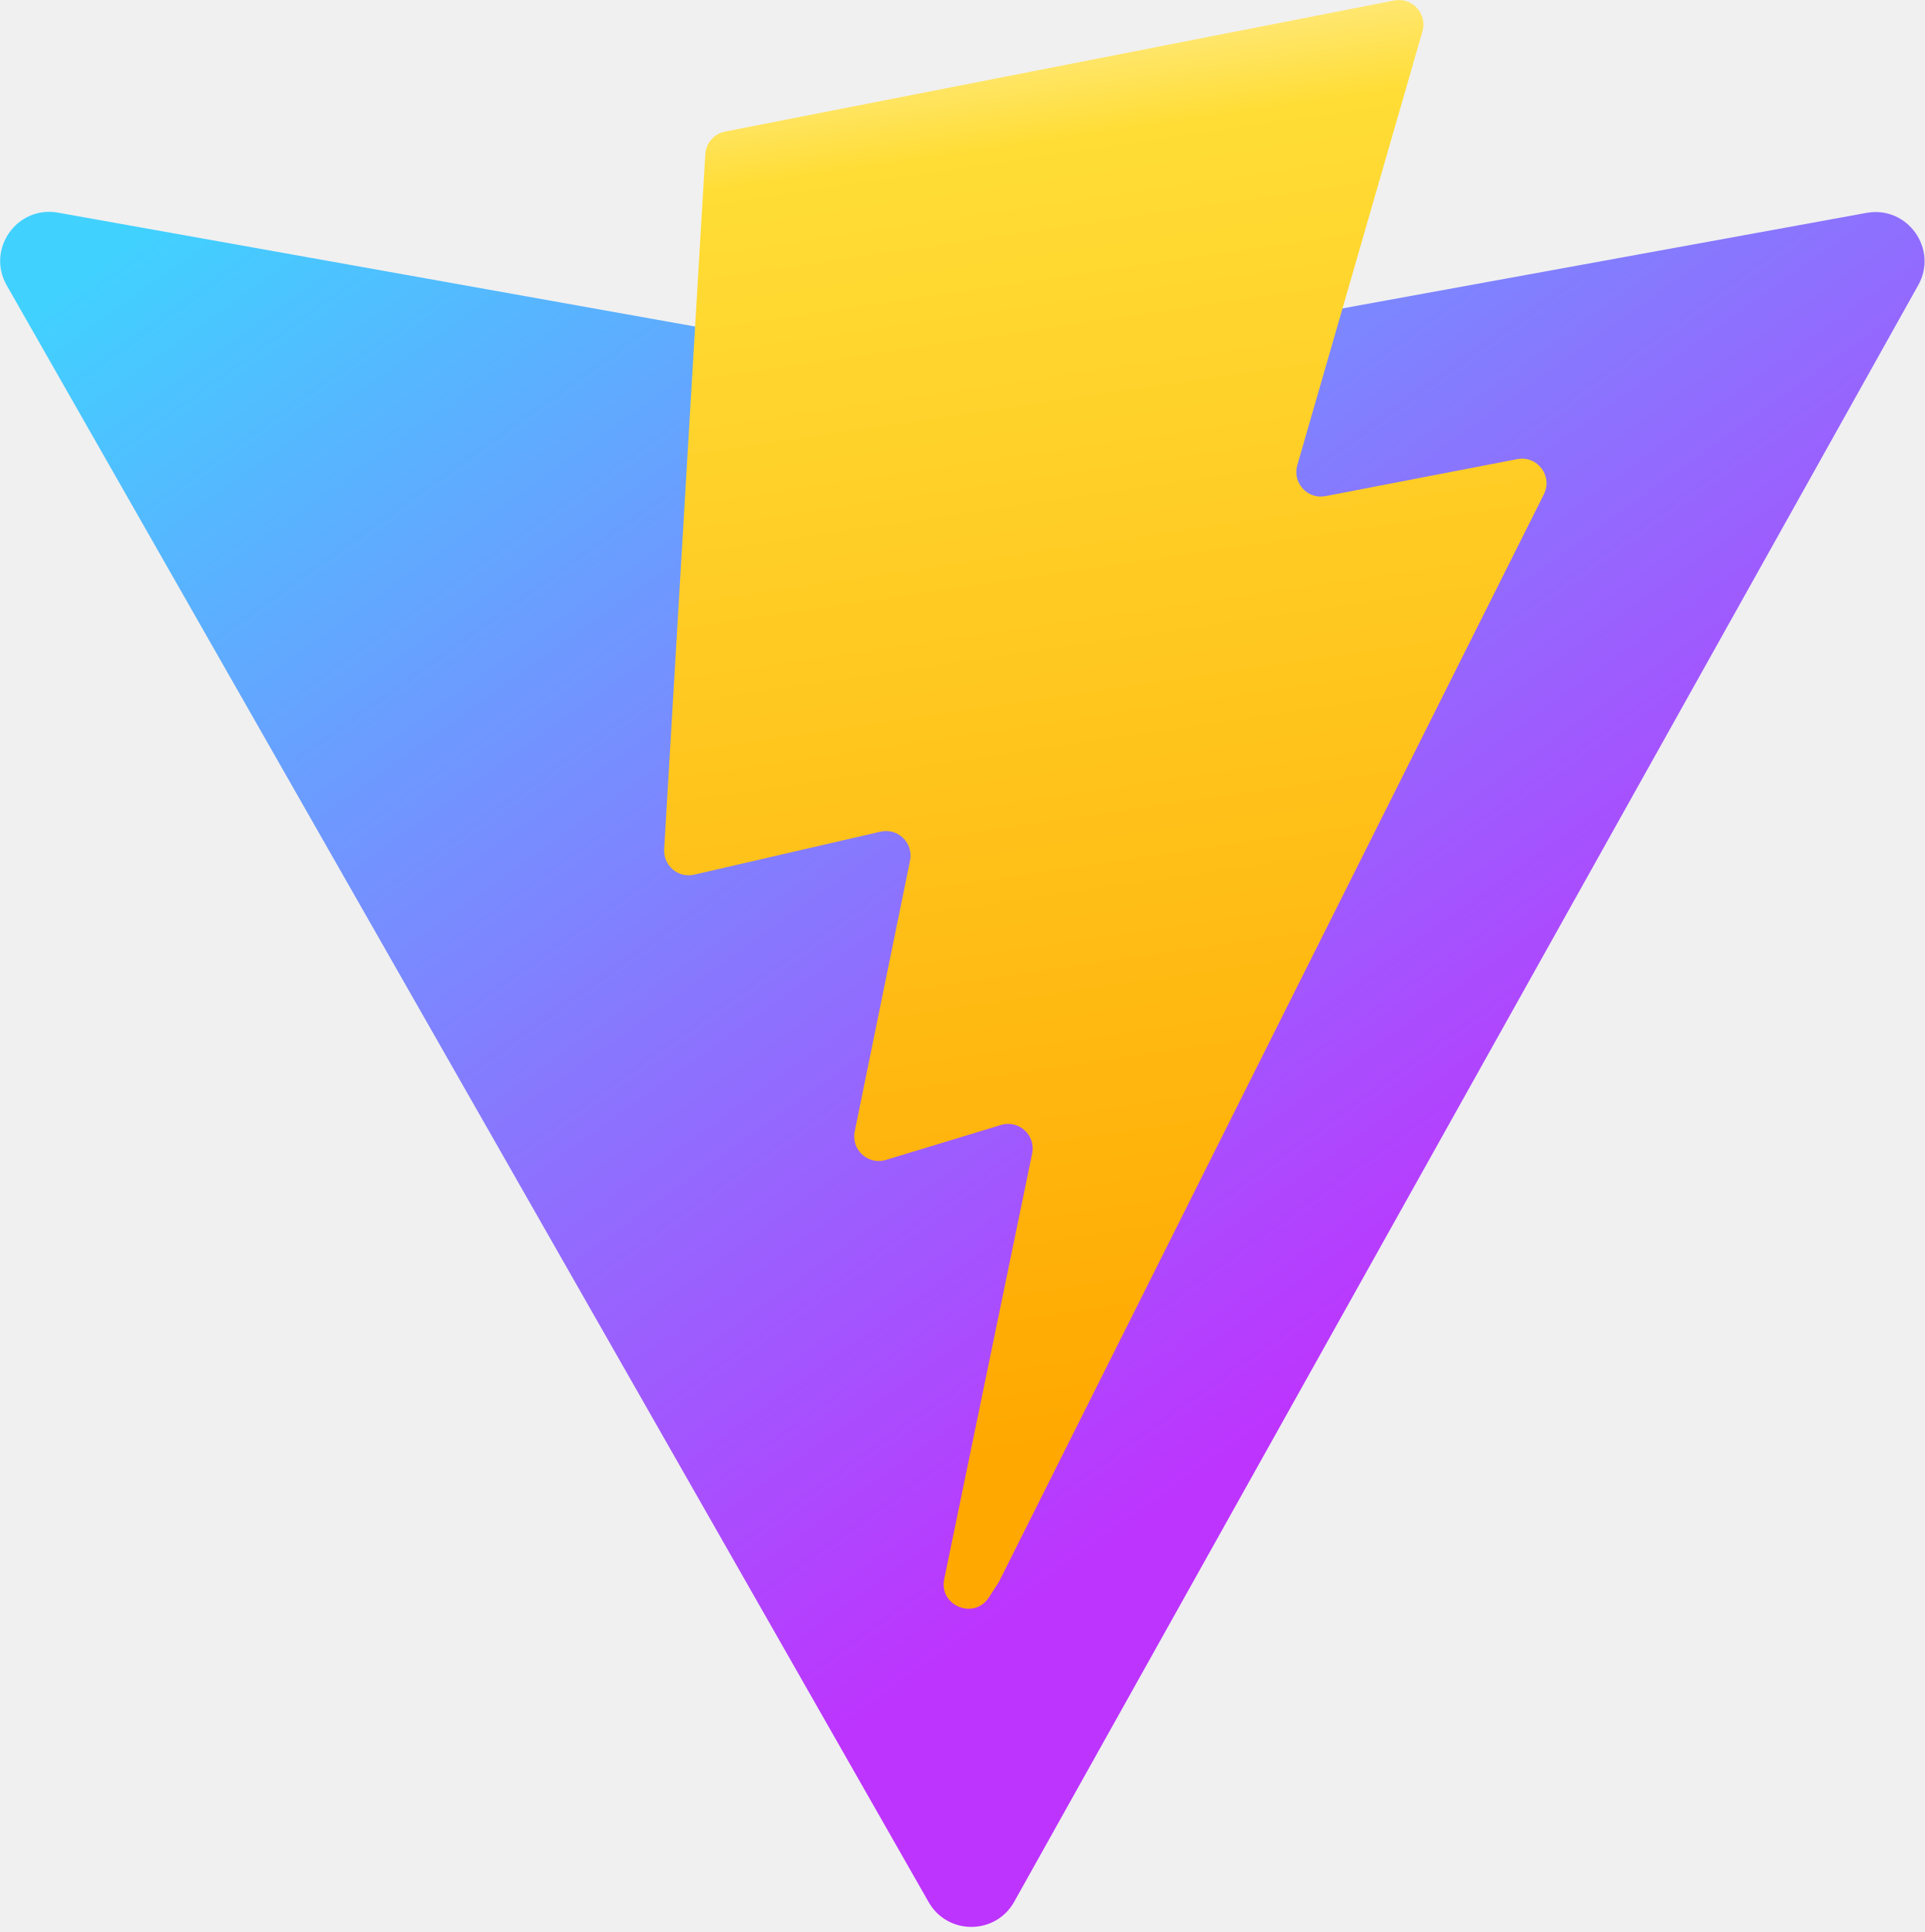
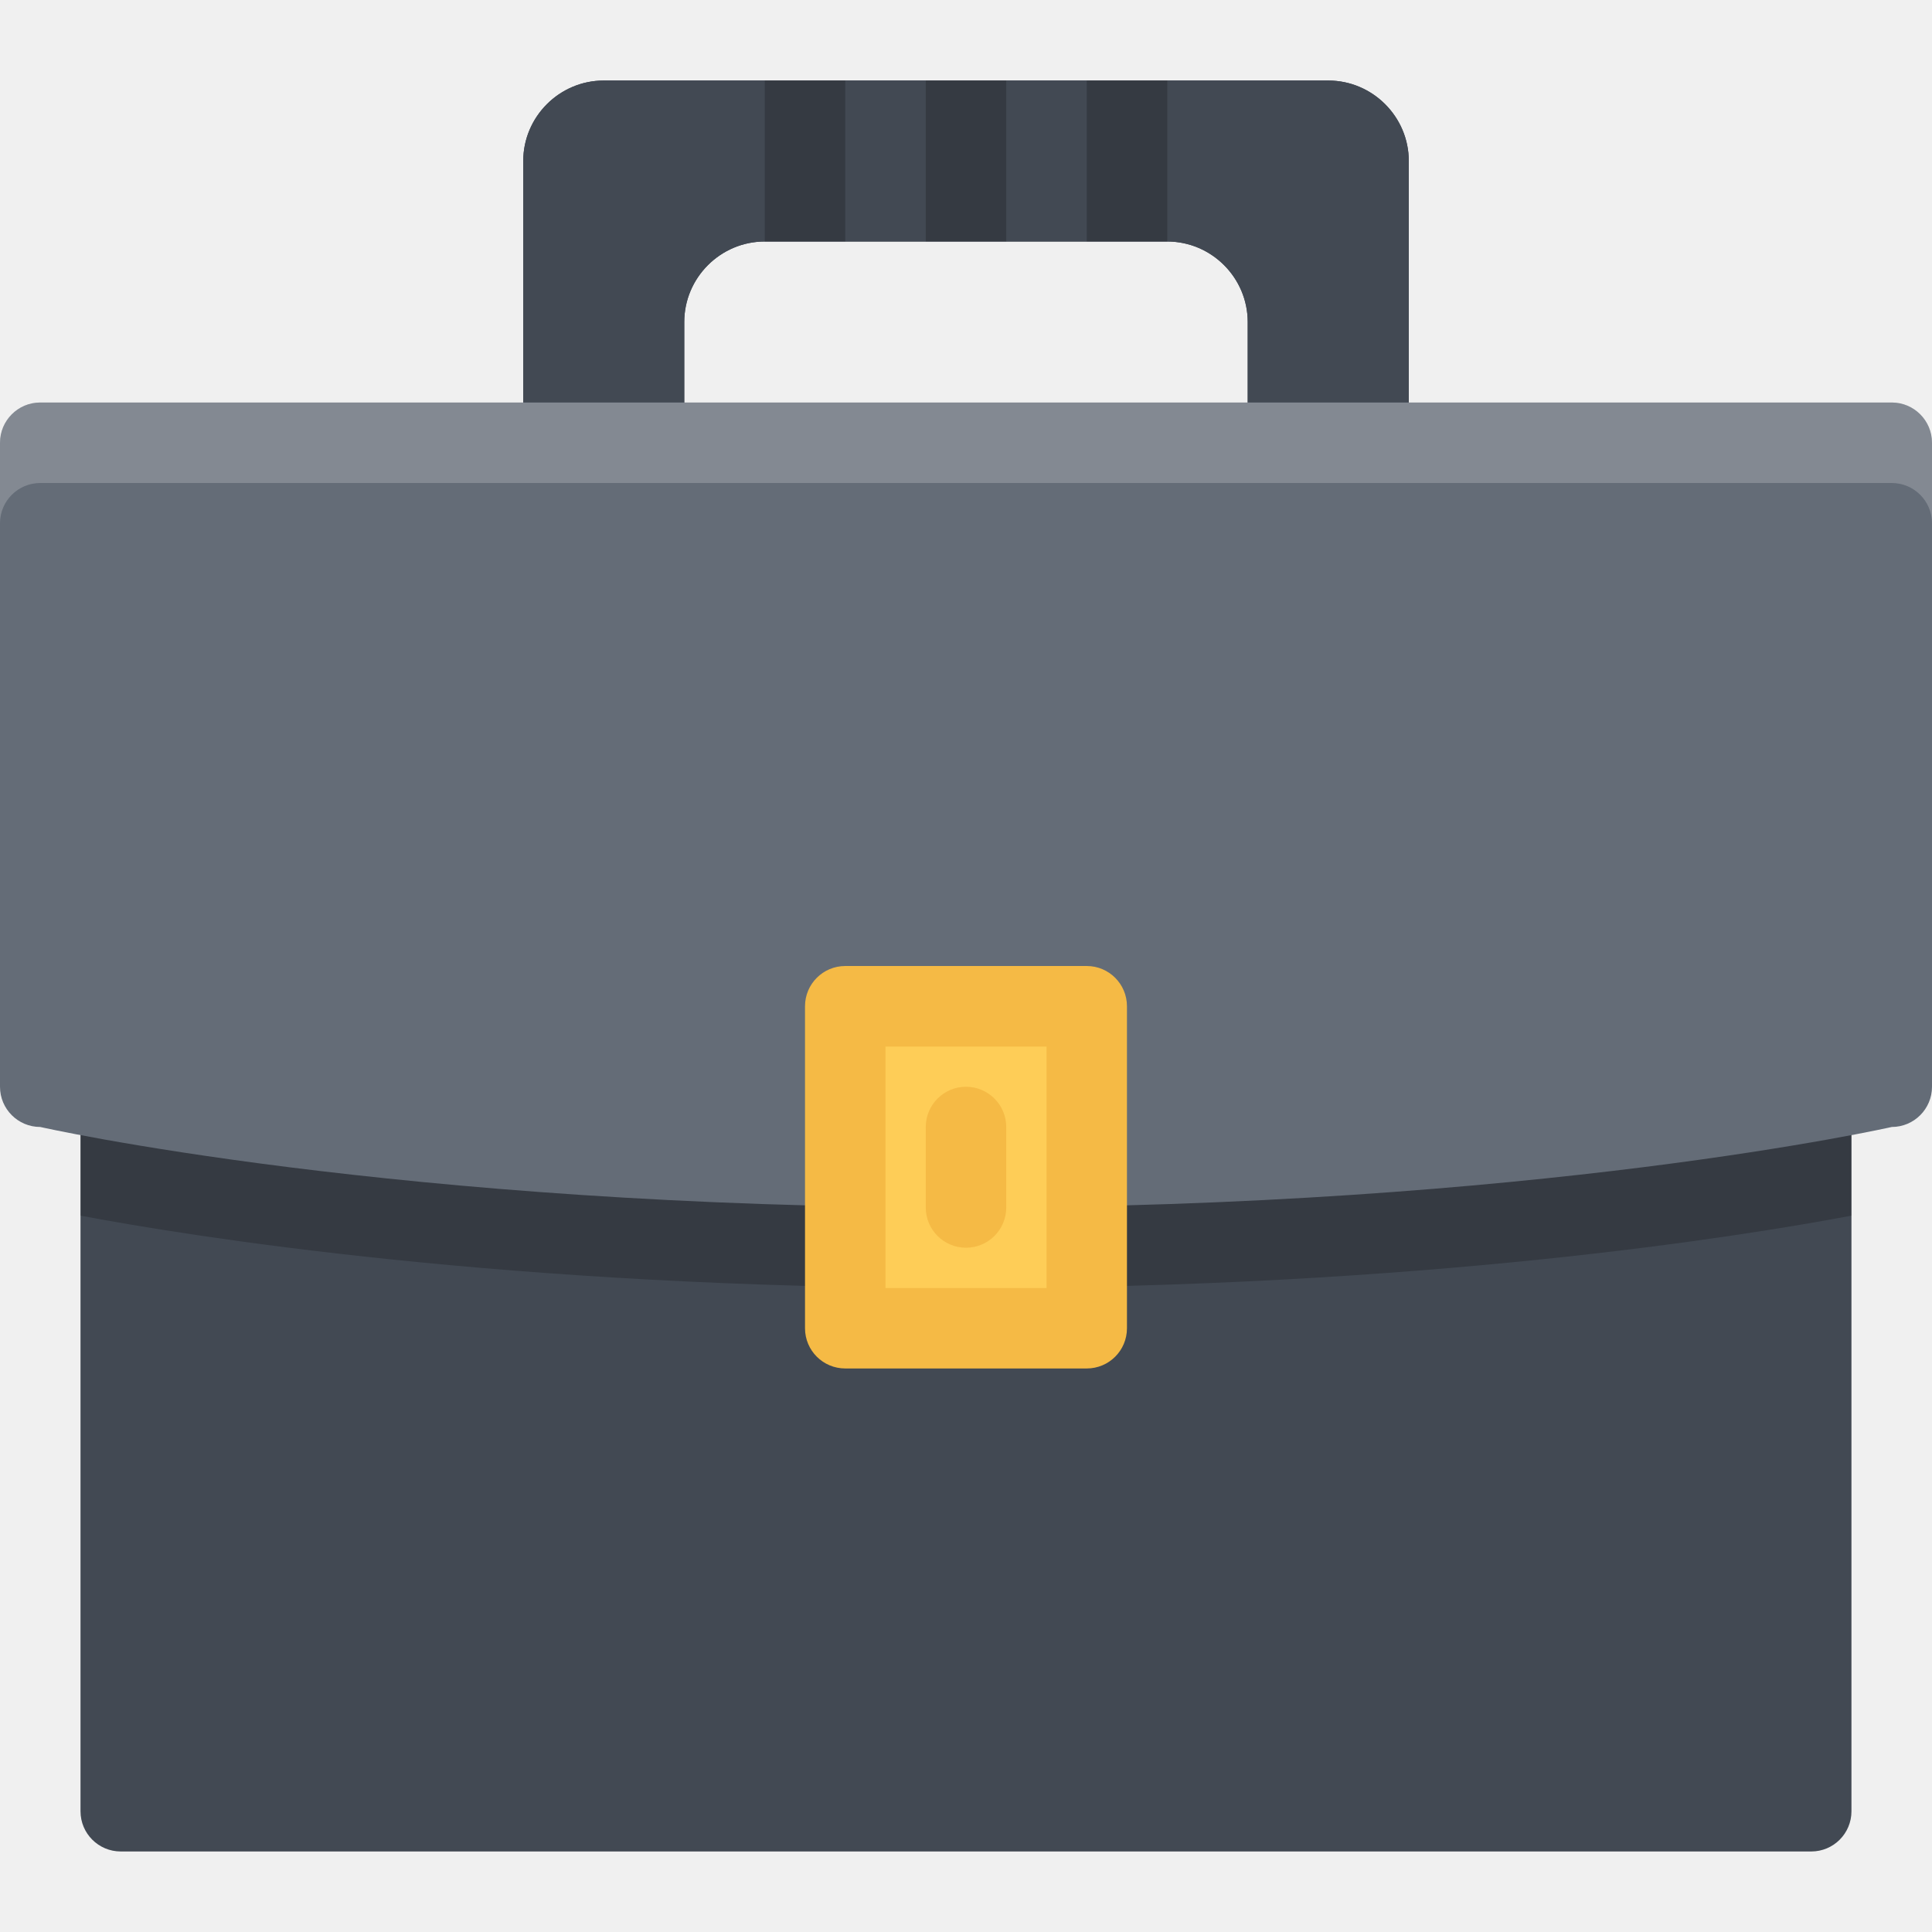
- <svg xmlns="http://www.w3.org/2000/svg" aria-hidden="true" role="img" class="iconify iconify--logos" width="31.88" height="32" preserveAspectRatio="xMidYMid meet" viewBox="0 0 256 257">
-   <defs>
-     <linearGradient id="IconifyId1813088fe1fbc01fb466" x1="-.828%" x2="57.636%" y1="7.652%" y2="78.411%">
-       <stop offset="0%" stop-color="#41D1FF" />
-       <stop offset="100%" stop-color="#BD34FE" />
-     </linearGradient>
-     <linearGradient id="IconifyId1813088fe1fbc01fb467" x1="43.376%" x2="50.316%" y1="2.242%" y2="89.03%">
-       <stop offset="0%" stop-color="#FFEA83" />
-       <stop offset="8.333%" stop-color="#FFDD35" />
-       <stop offset="100%" stop-color="#FFA800" />
-     </linearGradient>
-   </defs>
-   <path fill="url(#IconifyId1813088fe1fbc01fb466)" d="M255.153 37.938L134.897 252.976c-2.483 4.44-8.862 4.466-11.382.048L.875 37.958c-2.746-4.814 1.371-10.646 6.827-9.67l120.385 21.517a6.537 6.537 0 0 0 2.322-.004l117.867-21.483c5.438-.991 9.574 4.796 6.877 9.62Z" />
-   <path fill="url(#IconifyId1813088fe1fbc01fb467)" d="M185.432.063L96.44 17.501a3.268 3.268 0 0 0-2.634 3.014l-5.474 92.456a3.268 3.268 0 0 0 3.997 3.378l24.777-5.718c2.318-.535 4.413 1.507 3.936 3.838l-7.361 36.047c-.495 2.426 1.782 4.5 4.151 3.78l15.304-4.649c2.372-.72 4.652 1.36 4.15 3.788l-11.698 56.621c-.732 3.542 3.979 5.473 5.943 2.437l1.313-2.028l72.516-144.72c1.215-2.423-.88-5.186-3.54-4.672l-25.505 4.922c-2.396.462-4.435-1.77-3.759-4.114l16.646-57.705c.677-2.35-1.37-4.583-3.769-4.113Z" />
+ <svg xmlns="http://www.w3.org/2000/svg" version="1.1" id="Layer_1" viewBox="0 0 511.981 511.981" xml:space="preserve">
+   <path id="SVGCleanerId_0" style="fill:#424953;" d="M159.994,21.34c-11.733,0-21.335,9.593-21.335,21.327v109.223  c0,11.734,9.602,21.327,21.335,21.327l0,0c11.734,0,21.335-9.593,21.335-21.327V85.337c0-11.734,9.593-21.335,21.327-21.335h106.676  c11.719,0,21.312,9.601,21.312,21.335v66.552c0,11.734,9.609,21.327,21.344,21.327c11.733,0,21.342-9.593,21.342-21.327V42.667  c0-11.734-9.608-21.327-21.342-21.327C351.988,21.34,159.994,21.34,159.994,21.34z" />
+   <g>
+     <path id="SVGCleanerId_0_1_" style="fill:#424953;" d="M159.994,21.34c-11.733,0-21.335,9.593-21.335,21.327v109.223   c0,11.734,9.602,21.327,21.335,21.327l0,0c11.734,0,21.335-9.593,21.335-21.327V85.337c0-11.734,9.593-21.335,21.327-21.335   h106.676c11.719,0,21.312,9.601,21.312,21.335v66.552c0,11.734,9.609,21.327,21.344,21.327c11.733,0,21.342-9.593,21.342-21.327   V42.667c0-11.734-9.608-21.327-21.342-21.327C351.988,21.34,159.994,21.34,159.994,21.34z" />
+   </g>
+   <path style="fill:#424953;" d="M490.638,479.987c0,5.891-4.765,10.655-10.655,10.655H31.999c-5.89,0-10.664-4.765-10.664-10.655  V202.66c0-5.89,4.773-10.664,10.664-10.664h447.984c5.891,0,10.655,4.773,10.655,10.664V479.987z" />
+   <g style="opacity:0.2;">
+     <path d="M479.983,191.996H31.999c-5.89,0-10.664,4.773-10.664,10.664v119.487c28.608,5.406,113.246,19.188,234.655,19.188   c121.401,0,206.055-13.781,234.647-19.188V202.66C490.638,196.77,485.874,191.996,479.983,191.996z" />
+   </g>
+   <path style="fill:#646C77;" d="M511.981,287.993c0,5.891-4.781,10.656-10.655,10.656c0,0-94.199,21.343-245.335,21.343  c-151.135,0-245.327-21.343-245.327-21.343C4.773,298.65,0,293.884,0,287.993V117.336c0-5.891,4.773-10.672,10.664-10.672h490.662  c5.874,0,10.655,4.781,10.655,10.672L511.981,287.993L511.981,287.993z" />
+   <g style="opacity:0.2;">
+     <path style="fill:#FFFFFF;" d="M501.326,106.663H10.664C4.773,106.663,0,111.444,0,117.335v21.327   c0-5.89,4.773-10.664,10.664-10.664h490.662c5.874,0,10.655,4.773,10.655,10.664v-21.327   C511.981,111.446,507.2,106.663,501.326,106.663z" />
+   </g>
+   <rect x="223.991" y="266.661" style="fill:#FECD57;" width="63.998" height="85.33" />
+   <g>
+     <path style="fill:#F5BA45;" d="M287.99,255.994h-63.998c-5.89,0-10.663,4.773-10.663,10.664v85.333   c0,5.89,4.773,10.655,10.663,10.655h63.998c5.891,0,10.656-4.766,10.656-10.655v-85.333   C298.646,260.768,293.881,255.994,287.99,255.994z M277.335,341.336h-42.679v-63.997h42.679V341.336z" />
+     <path style="fill:#F5BA45;" d="M255.991,287.993c-5.89,0-10.664,4.781-10.664,10.656v21.343c0,5.89,4.773,10.655,10.664,10.655   c5.891,0,10.664-4.766,10.664-10.655V298.65C266.655,292.775,261.882,287.993,255.991,287.993z" />
+   </g>
+   <rect x="202.661" y="21.34" style="opacity:0.2;enable-background:new    ;" width="21.335" height="42.663" />
+   <rect x="245.331" y="21.34" style="opacity:0.2;enable-background:new    ;" width="21.328" height="42.663" />
+   <rect x="287.991" y="21.34" style="opacity:0.2;enable-background:new    ;" width="21.343" height="42.663" />
</svg>
